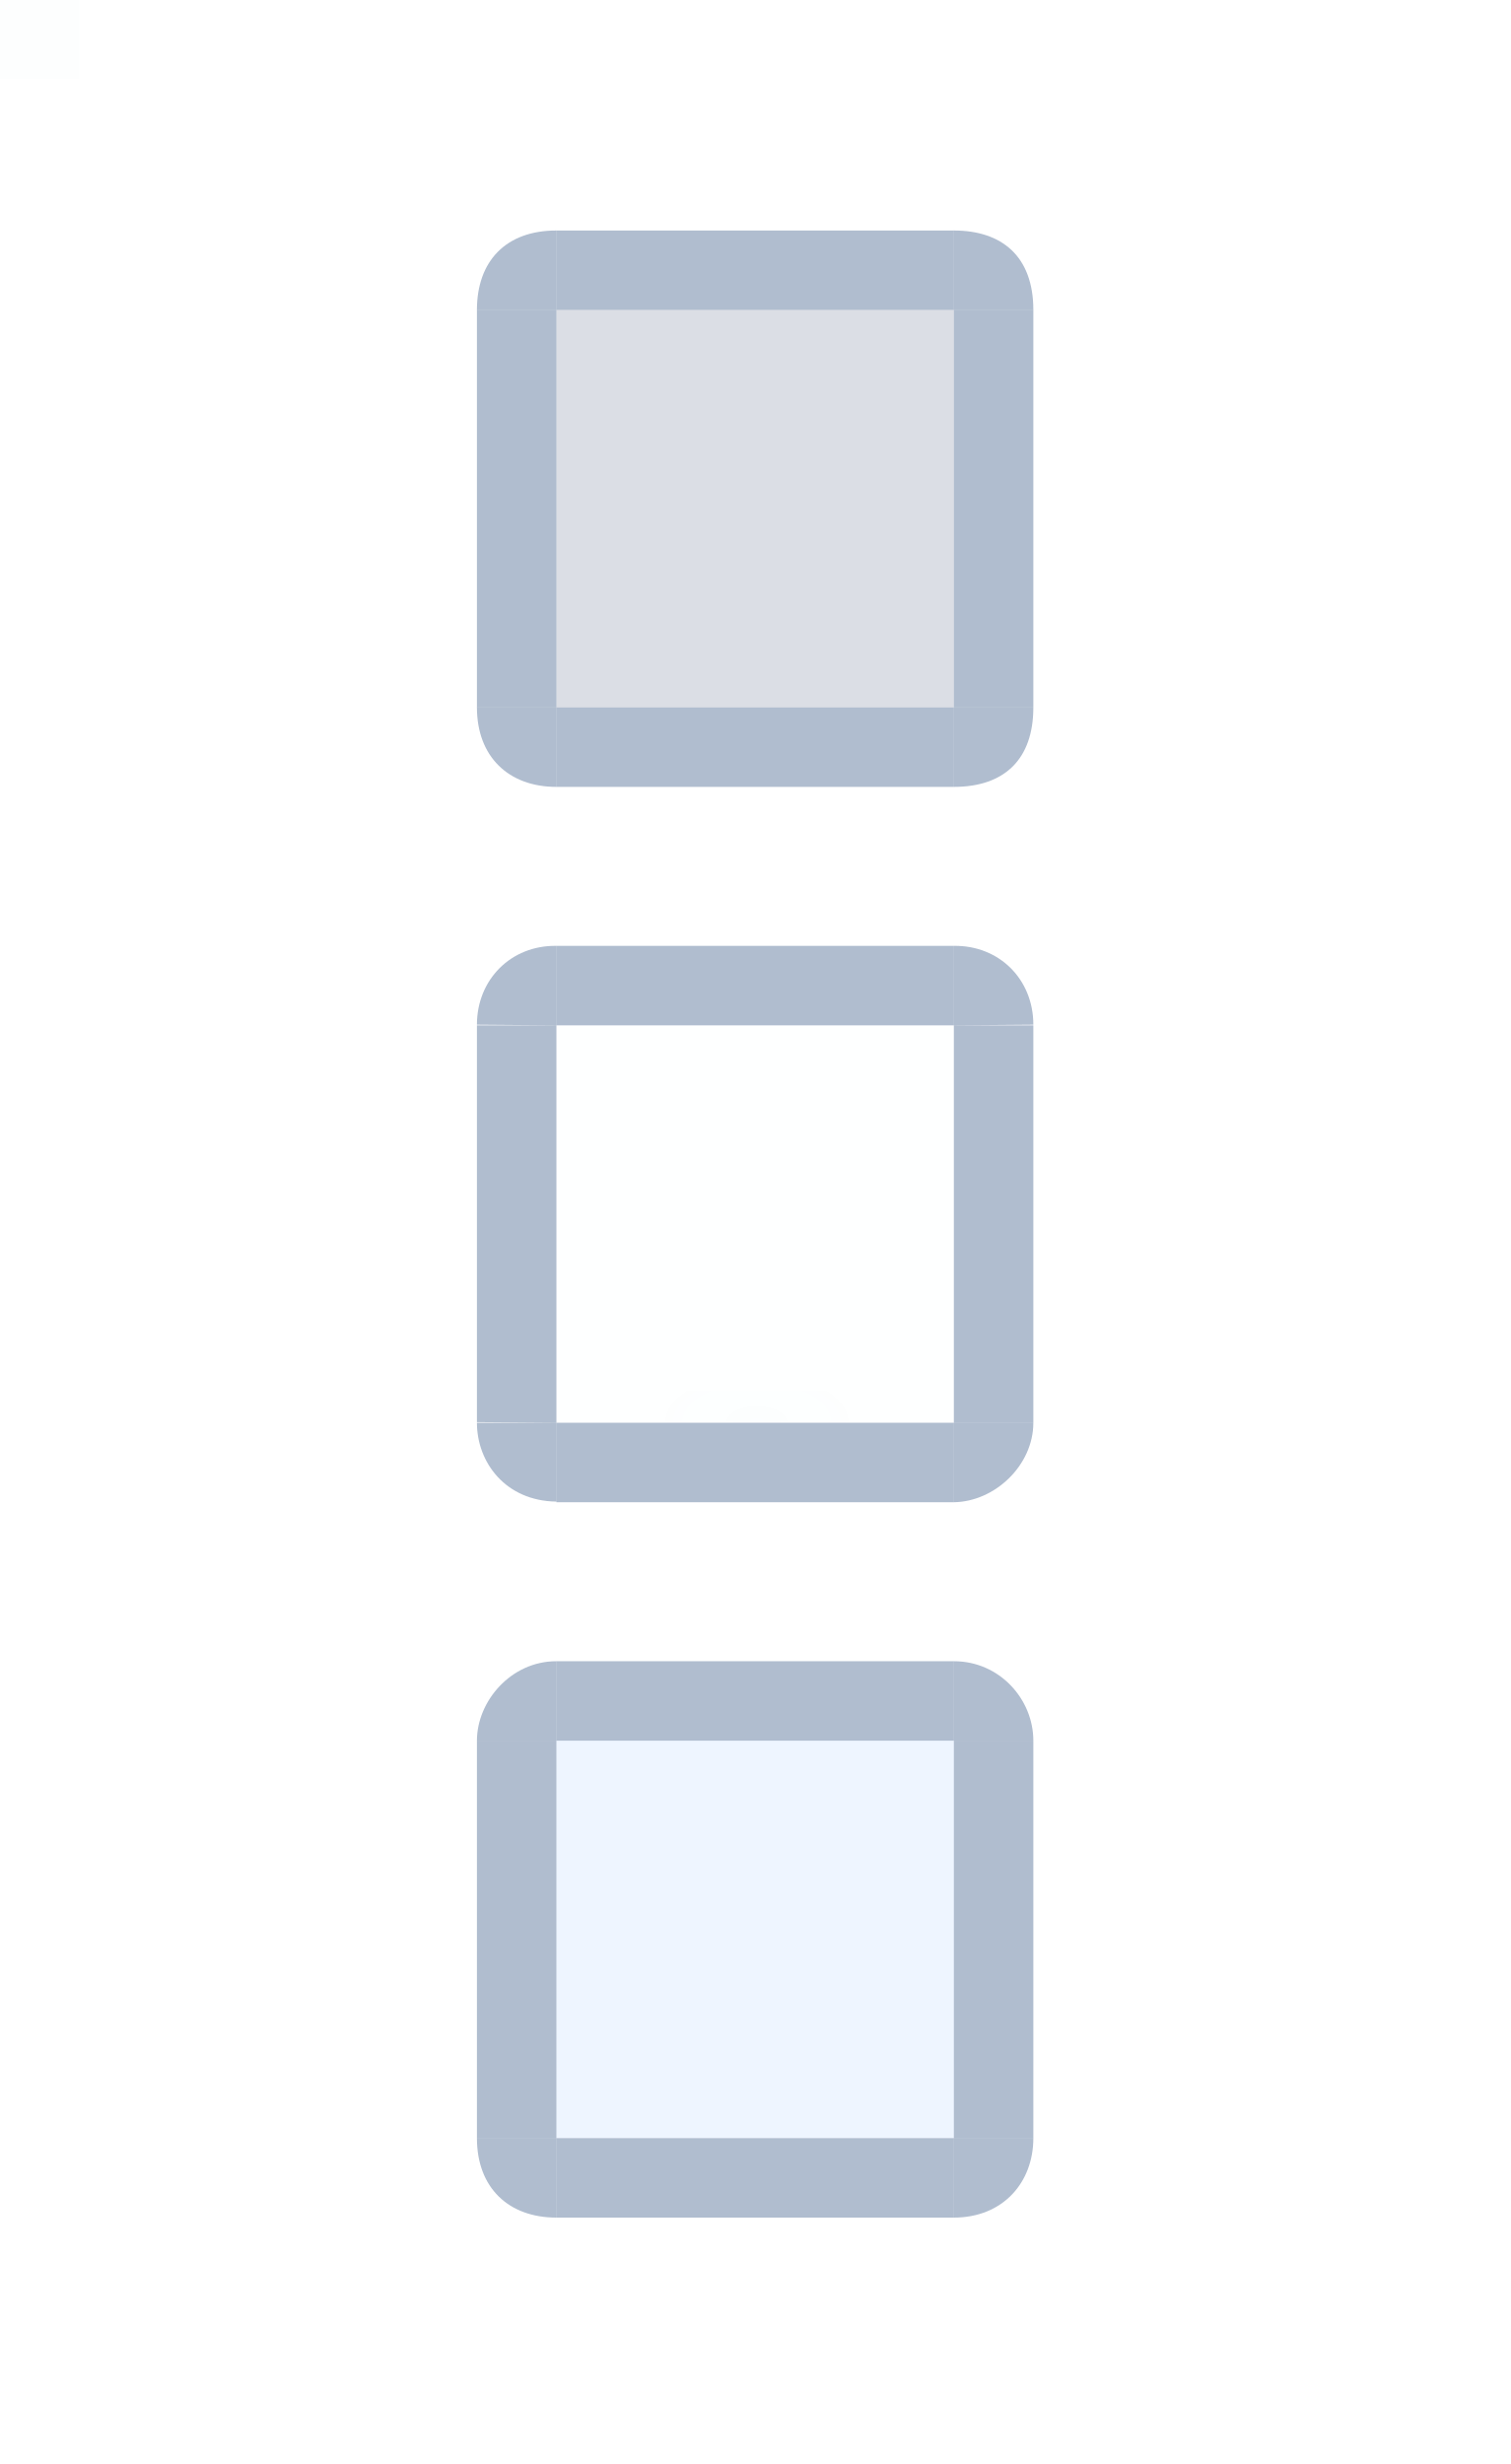
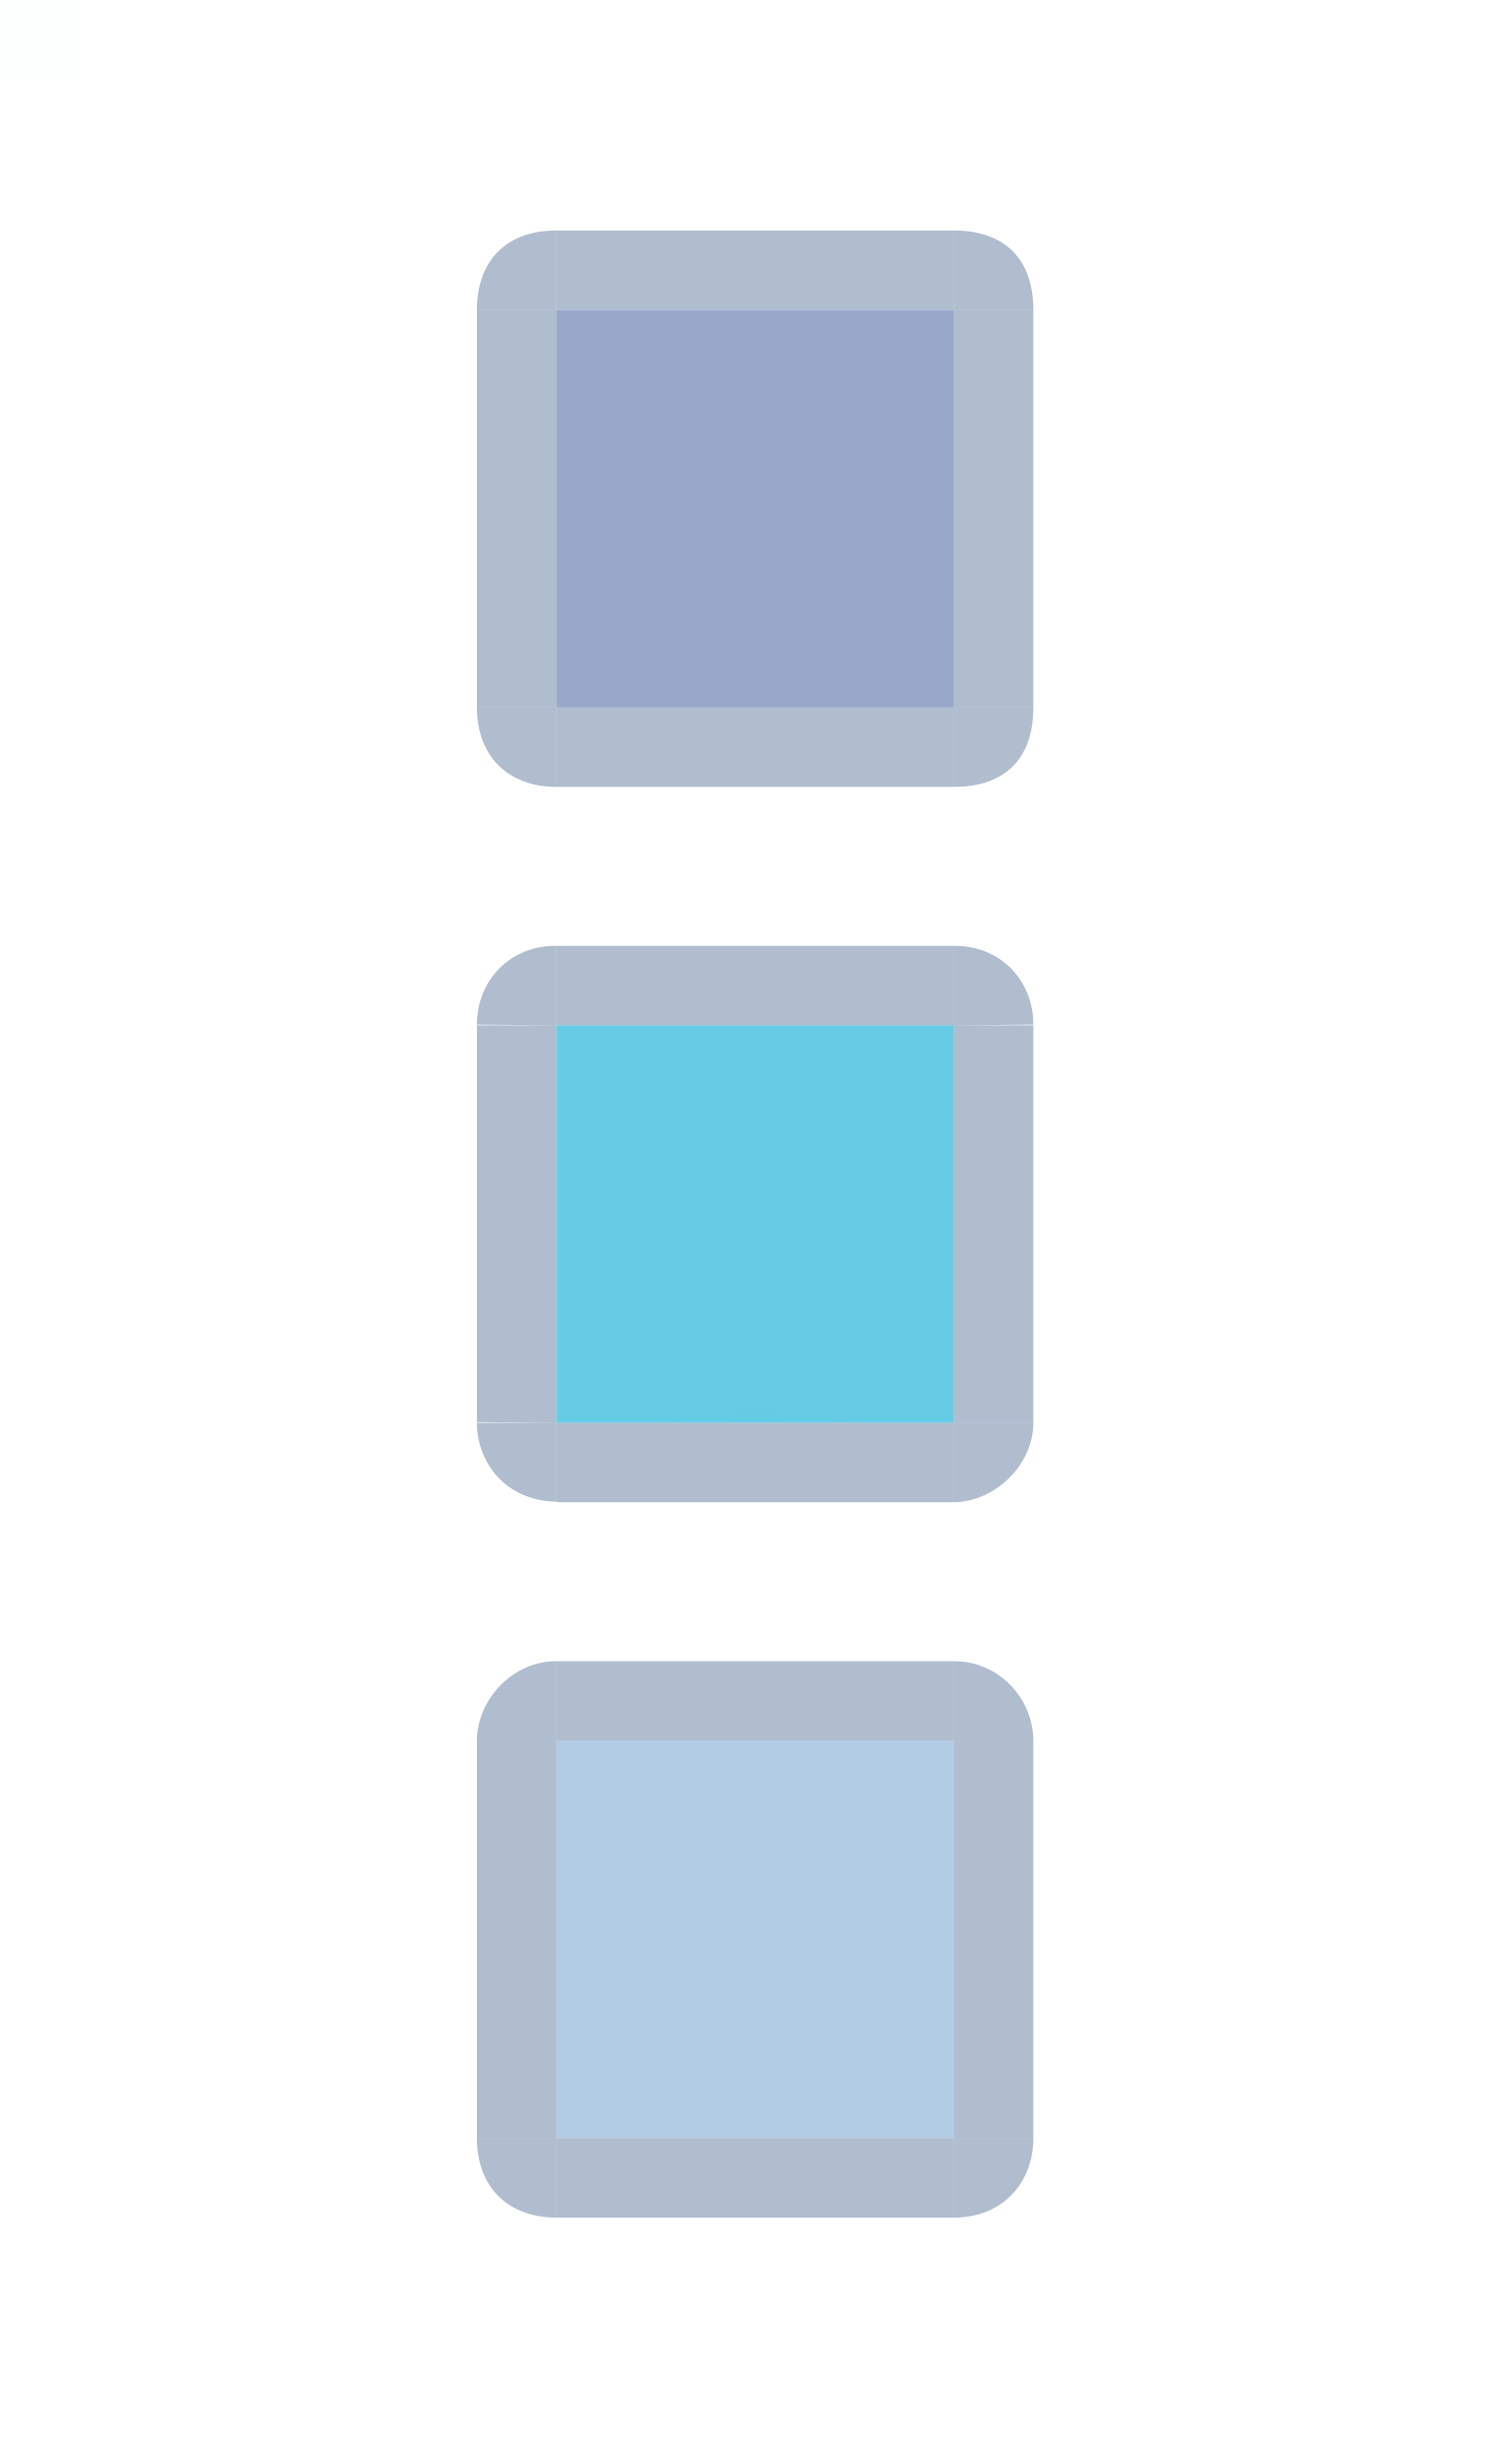
<svg xmlns="http://www.w3.org/2000/svg" xmlns:xlink="http://www.w3.org/1999/xlink" version="1.0" width="19" height="31" id="svg11324">
  <defs id="defs11327">
    <radialGradient xlink:href="#linearGradient2382" id="radialGradient2384" cx="-574.033" cy="182.867" fx="-574.033" fy="182.867" r="0.75" gradientTransform="matrix(7.2037581e-6,2.020814,-1.068702,5.0896673e-6,180.4426,1170.537)" gradientUnits="userSpaceOnUse" />
    <linearGradient id="linearGradient2382">
      <stop style="stop-color:#00a3cc;stop-opacity:1" offset="0" id="stop2378" />
      <stop style="stop-color:#00a3cc;stop-opacity:0.012" offset="1" id="stop2380" />
    </linearGradient>
  </defs>
  <rect width="1" height="0.994" x="0" y="0" id="hint-stretch-borders" style="opacity:0.01;fill:#008080;fill-opacity:1;stroke:none" />
  <g id="normal-bottomleft" transform="translate(-20,-4.1)" style="fill:#20212b;fill-opacity:1">
    <path d="m 26,13 c 0,0.619 0.397,1 1,1 v 0 -1 z" id="86868" style="fill:#3b5a87;fill-opacity:0.4;stroke:none" />
  </g>
  <g id="normal-bottom" transform="translate(-20,-4.1)" style="fill:#20212b;fill-opacity:1">
    <rect width="5" height="1" x="27" y="13" id="65756756" style="fill:#3b5a87;fill-opacity:0.4;stroke:none" />
  </g>
  <path d="m 7,2.9 c -0.635,0 -1,0.384 -1,1 h 1 z" id="normal-topleft" style="fill:#3b5a87;fill-opacity:0.4;stroke:none" />
  <path d="m 12,2.9 v 1 h 1 c 0,-0.676 -0.397,-1 -1,-1 z" id="normal-topright" style="fill:#3b5a87;fill-opacity:0.4;stroke:none" />
  <path d="m 7,2.9 v 1 h 5 v -1 z" id="normal-top" style="fill:#3b5a87;fill-opacity:0.4;stroke:none" />
  <path d="m 6,12.9 v 4.992 l 1,0.008 V 12.9 Z" id="hover-left" style="fill:#3b5a87;fill-opacity:0.4;stroke:none;stroke-width:1.019" />
  <path d="m 13,12.9 v 5 h -1 v -5 z" id="hover-right" style="fill:#3b5a87;fill-opacity:0.4;stroke:none;stroke-width:1" />
  <path d="m 6,17.9 c 0,0.496 0.358,0.984 1,0.992 v 0 -0.992 z" id="hover-bottomleft" style="fill:#3b5a87;fill-opacity:0.4;stroke:none;stroke-width:1.016" />
  <path d="m 12,17.9 v 1 10e-6 c 0.519,-0.008 1,-0.467 1,-1 z" id="hover-bottomright" style="fill:#3b5a87;fill-opacity:0.4;stroke:none;stroke-width:1" />
  <rect width="5" height="1" x="7" y="17.9" id="hover-bottom" style="fill:#3b5a87;fill-opacity:0.4;stroke:none;stroke-width:1" ry="0" />
  <path d="m 6,12.892 v 0 L 7,12.9 v -1 C 6.426,11.892 6,12.326 6,12.892 Z" id="hover-topleft" style="fill:#3b5a87;fill-opacity:0.4;stroke:none;stroke-width:1.02" />
  <path d="m 12,11.9 v 1 l 1,-0.008 -10e-7,-10e-7 C 13,12.318 12.568,11.892 12,11.9 Z" id="hover-topright" style="fill:#3b5a87;fill-opacity:0.4;stroke:none;stroke-width:0.981" />
  <path d="m 7,11.9 v 1 h 5 v -1 z" id="hover-top" style="fill:#3b5a87;fill-opacity:0.4;stroke:none" />
  <path d="m 6,21.9 v 5 H 7 V 21.9 Z" id="active-left" style="fill:#3b5a87;fill-opacity:0.4;stroke:none" />
  <path d="m 13,21.9 v 5 H 12 V 21.9 Z" id="active-right" style="fill:#3b5a87;fill-opacity:0.4;stroke:none" />
  <path d="m 6,26.9 c 0,0.625 0.398,1 1,1 L 7,27.9 v -1 z" id="active-bottomleft" style="fill:#3b5a87;fill-opacity:0.4;stroke:none" />
  <path d="m 12,26.9 v 1 0 c 0.617,0 1,-0.441 1,-1 z" id="active-bottomright" style="fill:#3b5a87;fill-opacity:0.4;stroke:none" />
  <rect width="5" height="1" x="7" y="26.9" id="active-bottom" style="fill:#3b5a87;fill-opacity:0.4;stroke:none" />
  <path d="m 7,20.9 c -0.574,0 -1,0.505 -1,1 h 1 z" id="active-topleft" style="fill:#3b5a87;fill-opacity:0.4;stroke:none" />
  <path d="m 12,20.9 v 1 h 1 c 0,-0.52 -0.423,-1 -1,-1 z" id="active-topright" style="fill:#3b5a87;fill-opacity:0.4;stroke:none" />
  <path d="m 7,20.9 v 1 h 5 v -1 z" id="active-top" style="fill:#3b5a87;fill-opacity:0.4;stroke:none" />
  <g transform="translate(-19.98522,-4.099661)" id="normal-center" style="fill:#20212b;fill-opacity:1">
-     <rect width="5" height="5" x="26.985" y="8" id="ergrerg" style="opacity:1;fill:#4e5a7e;fill-opacity:0.2;stroke:none;stroke-width:0.999" />
+     <rect width="5" height="5" x="26.985" y="8" id="ergrerg" style="opacity:1;fill:#556fa6;fill-opacity:0.604;stroke:none;stroke-width:0.999" />
  </g>
  <g id="normal-bottomright" transform="translate(-20,-4.1)" style="fill:#20212b;fill-opacity:1">
    <path d="m 32,13 v 1 0 c 0.64,0 1,-0.351 1,-1 z" id="8979879" style="fill:#3b5a87;fill-opacity:0.4;stroke:none" />
  </g>
  <g id="normal-right" transform="translate(-20,-4.1)" style="fill:#20212b;fill-opacity:1">
    <path d="m 33,8 v 5 H 32 V 8 Z" id="nofh" style="fill:#3b5a87;fill-opacity:0.4;stroke:none" />
  </g>
  <g transform="translate(-26,-4.1)" id="normal-left" style="fill:#20212b;fill-opacity:1">
    <path d="m 33,8 v 5 H 32 V 8 Z" id="path6648" style="fill:#3b5a87;fill-opacity:0.4;stroke:none" />
  </g>
-   <rect width="5" height="5" x="7" y="21.9" id="active-center" style="opacity:0.1;fill:#4d94ff;fill-opacity:1;stroke:none" />
+   <rect width="5" height="5" x="7" y="21.9" id="active-center" style="opacity:1;fill:#4181c2;fill-opacity:0.4;stroke:none" />
  <g id="hover-center" transform="translate(-1,2.9)">
-     <rect width="5" height="5" x="8" y="10" id="rect6882" style="opacity:0.1;fill:#00b2b2;fill-opacity:0.05;stroke:none;stroke-width:1.003" />
+     <rect width="5" height="5" x="8" y="10" id="rect6882" style="opacity:1;fill:#00aad4;fill-opacity:0.6;stroke:none;stroke-width:1.003" />
    <rect style="opacity:0.01;fill:url(#radialGradient2384);fill-opacity:1;stroke-width:0.1;stroke-linecap:round;stroke-linejoin:round;paint-order:markers stroke fill" id="rect1496" width="0.4" height="5" x="-14.992" y="8.039" ry="0.192" rx="0.2" transform="rotate(-90)" />
  </g>
</svg>
